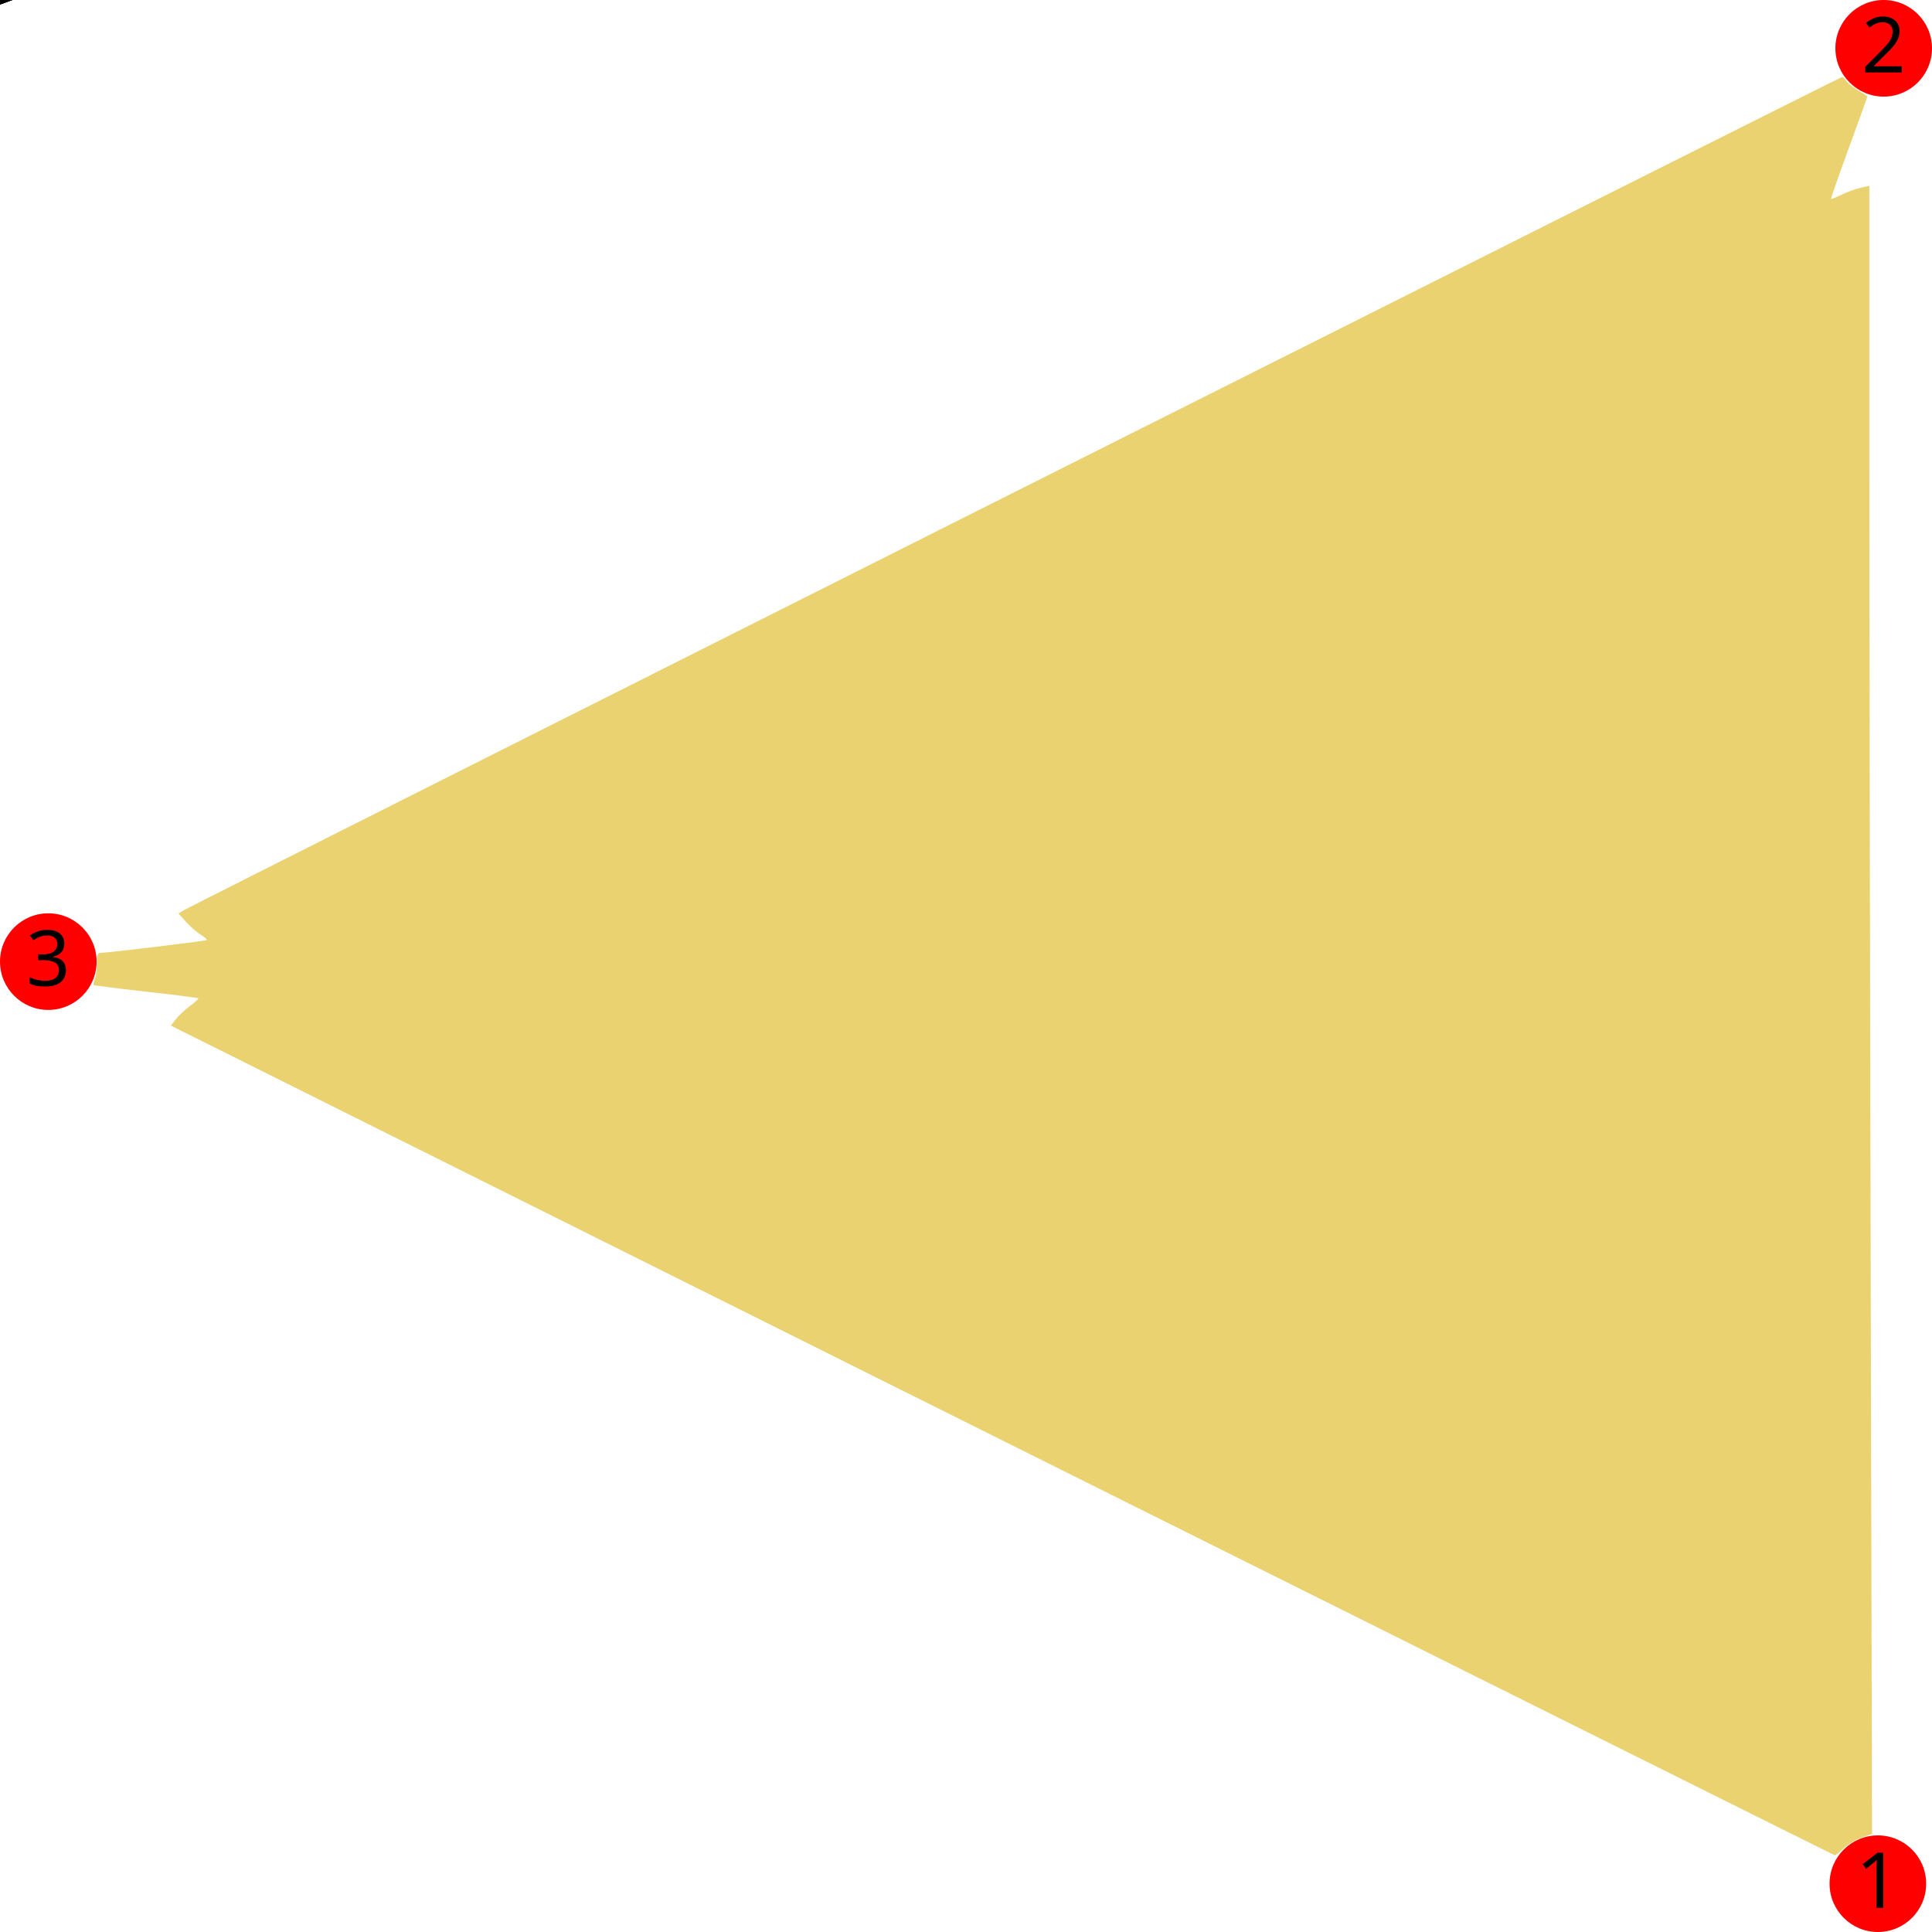
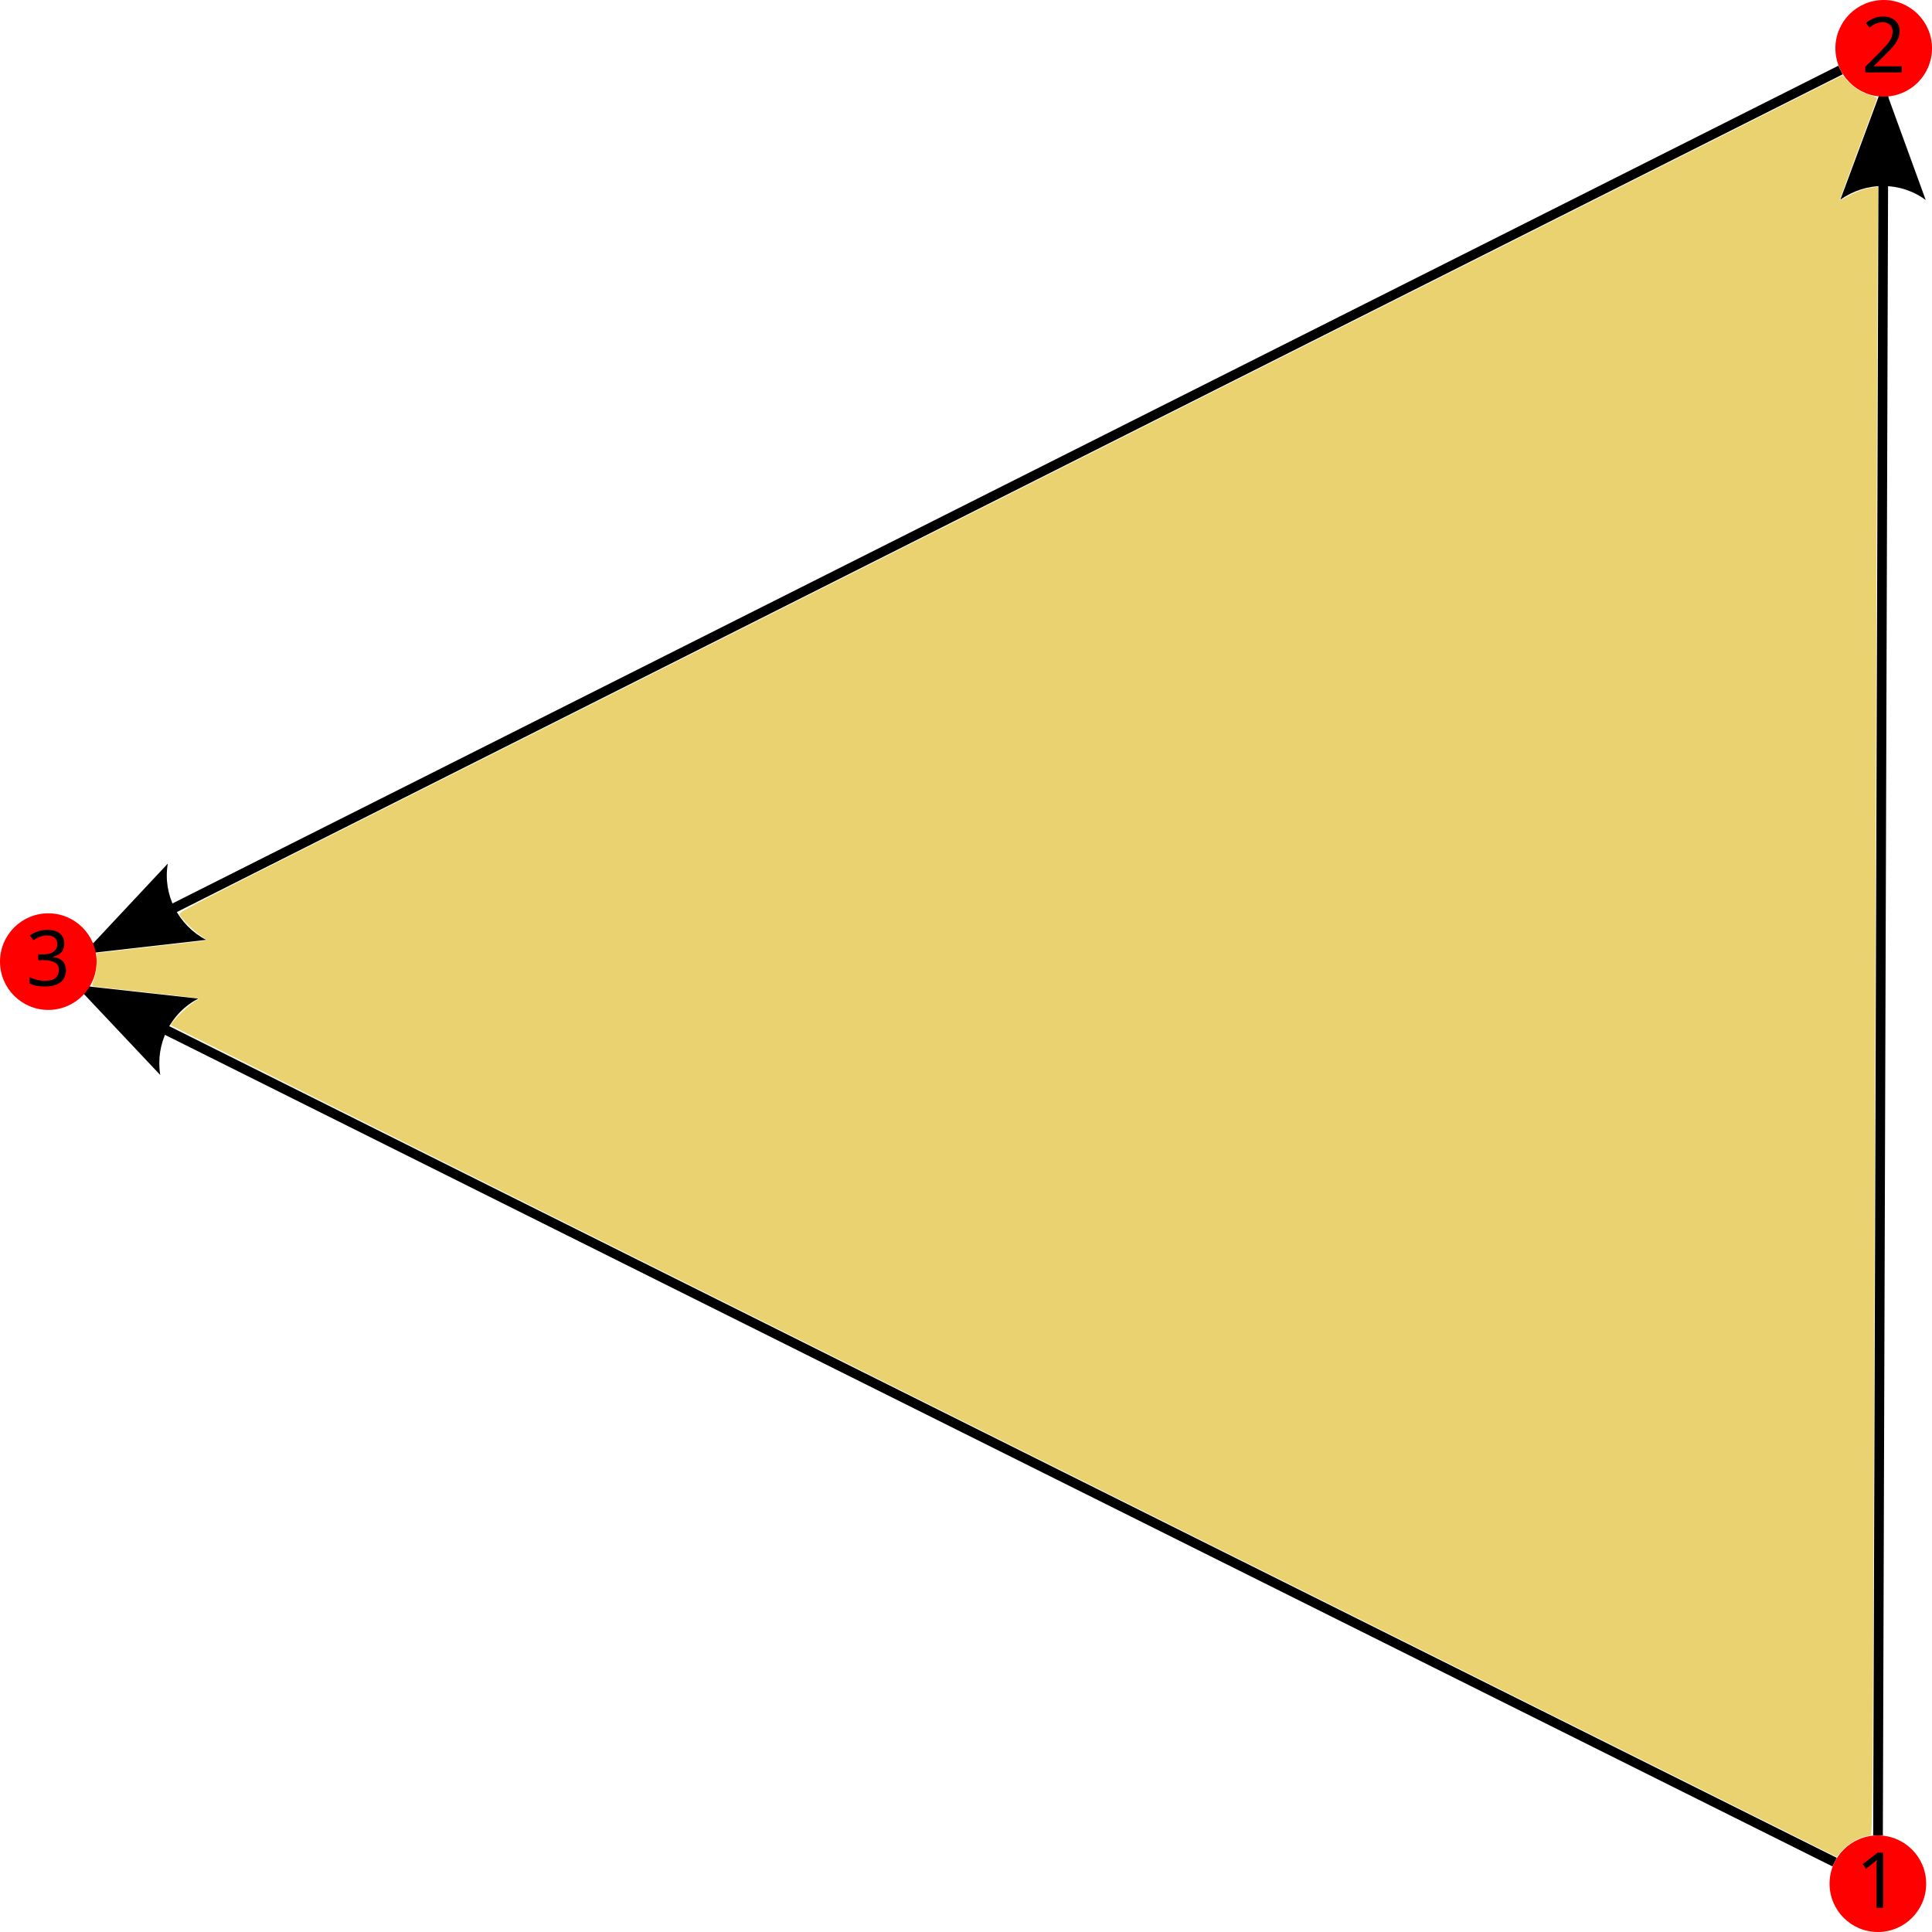
<svg xmlns="http://www.w3.org/2000/svg" width="400px" height="400px" version="1.1" id="svg25">
  <defs id="defs3">
    <marker orient="auto" refY="0.0" refX="0.0" id="Arrow2Lend0" style="overflow:visible;">
      <path id="pathArrow0" style="font-size:12.0;fill-rule:evenodd;stroke-width:0.625;stroke-linejoin:round;fill:black" d="M 8.719,4.034 L -2.207,0.016 L 8.719,-4.002 C 6.973,-1.63 6.983,1.616 8.719,4.034 z " transform="scale(1.1) rotate(180) translate(1,0)" />
    </marker>
  </defs>
  <g id="layer2">
-     <path style="fill:none;stroke:#000000;stroke-width:2;stroke-linecap:butt;stroke-linejoin:miter;stroke-miterlimit:4;stroke-dasharray:none;stroke-opacity:1;marker-end:url(#Arrow2Lend0)" d="M 0,0 V 0" id="path0" />
-     <path style="fill:none;stroke:#000000;stroke-width:2;stroke-linecap:butt;stroke-linejoin:miter;stroke-miterlimit:4;stroke-dasharray:none;stroke-opacity:1;marker-end:url(#Arrow2Lend0)" d="M 0,0 V 0" id="path1" />
-     <path style="fill:none;stroke:#000000;stroke-width:2;stroke-linecap:butt;stroke-linejoin:miter;stroke-miterlimit:4;stroke-dasharray:none;stroke-opacity:1;marker-end:url(#Arrow2Lend0)" d="M 0,0 V 0" id="path2" />
+     <path style="fill:none;stroke:#000000;stroke-width:2;stroke-linecap:butt;stroke-linejoin:miter;stroke-miterlimit:4;stroke-dasharray:none;stroke-opacity:1;marker-end:url(#Arrow2Lend0)" d="M 381.066,14.493 19.593,196.27" id="path0" />
+     <path style="fill:none;stroke:#000000;stroke-width:2;stroke-linecap:butt;stroke-linejoin:miter;stroke-miterlimit:4;stroke-dasharray:none;stroke-opacity:1;marker-end:url(#Arrow2Lend0)" d="m 388.824,380 1.138,-360" id="path1" />
+     <path style="fill:none;stroke:#000000;stroke-width:2;stroke-linecap:butt;stroke-linejoin:miter;stroke-miterlimit:4;stroke-dasharray:none;stroke-opacity:1;marker-end:url(#Arrow2Lend0)" d="M 379.844,385.537 18.005,205.086" id="path2" />
  </g>
  <g id="layer1">
-     <g id="g0" transform="translate(388.7925,390.0)">
-       <circle cx="0" cy="0" r="10" fill="red" id="circle9" />
-       <text y="5.0" x="0" id="text0" style="font-size:16px;font-style:normal;font-weight:normal;text-align:center;line-height:125%;letter-spacing:0px;word-spacing:0px;text-anchor:middle;fill:#000000;fill-opacity:1;stroke:none;font-family:Sans">
-         <tspan y="5.0" x="0" id="tspan0">1</tspan>
+     <g id="g0" transform="translate(388.7925,390)">
+       <circle cx="0" cy="0" r="10" id="circle9" style="fill:#ff0000" />
+       <text y="5" x="0" id="text0" style="font-style:normal;font-weight:normal;font-size:16px;line-height:125%;font-family:Sans;text-align:center;letter-spacing:0px;word-spacing:0px;text-anchor:middle;fill:#000000;fill-opacity:1;stroke:none">
+         <tspan y="5" x="0" id="tspan0">1</tspan>
      </text>
    </g>
    <g id="g1" transform="translate(390,10)">
      <circle cx="0" cy="0" r="10" id="circle14" style="fill:#ff0000" />
      <text y="5" x="0" id="text1" style="font-style:normal;font-weight:normal;font-size:16px;line-height:125%;font-family:Sans;text-align:center;letter-spacing:0px;word-spacing:0px;text-anchor:middle;fill:#000000;fill-opacity:1;stroke:none">
        <tspan y="5" x="0" id="tspan1">2</tspan>
      </text>
    </g>
    <g id="g2" transform="translate(10,199.0938)">
      <circle cx="0" cy="0" r="10" id="circle19" style="fill:#ff0000" />
      <text y="5" x="0" id="text2" style="font-style:normal;font-weight:normal;font-size:16px;line-height:125%;font-family:Sans;text-align:center;letter-spacing:0px;word-spacing:0px;text-anchor:middle;fill:#000000;fill-opacity:1;stroke:none">
        <tspan y="5" x="0" id="tspan2">3</tspan>
      </text>
    </g>
-     <path style="opacity:1;fill:#dbae00;fill-opacity:0.558;stroke:none;stroke-width:0;stroke-linecap:butt;stroke-miterlimit:4;stroke-dasharray:none;stroke-dashoffset:0;stroke-opacity:1;paint-order:stroke fill markers" d="m 207.5,298.213 -172.119,-85.866 0.971,-1.279 c 0.534,-0.704 1.85,-1.94 2.925,-2.747 1.075,-0.807 1.877,-1.545 1.781,-1.641 -0.095,-0.095 -4.97,-0.711 -10.832,-1.369 -5.862,-0.658 -10.739,-1.275 -10.836,-1.373 -0.097,-0.097 0.019,-0.692 0.259,-1.322 0.24,-0.63 0.436,-2.087 0.436,-3.237 0,-1.706 0.137,-2.093 0.742,-2.099 1.571,-0.018 21.783,-2.459 21.978,-2.655 0.114,-0.114 -0.453,-0.614 -1.258,-1.111 -0.805,-0.498 -2.172,-1.688 -3.036,-2.645 l -1.572,-1.74 1.213,-0.729 C 40.126,187.213 381.003,15.932 381.391,15.932 c 0.195,0 0.586,0.37 0.868,0.823 0.283,0.452 1.377,1.329 2.432,1.947 1.055,0.618 1.919,1.205 1.919,1.303 0,0.098 -1.72,4.875 -3.822,10.615 -2.102,5.74 -3.764,10.495 -3.692,10.566 0.071,0.071 1.076,-0.332 2.233,-0.896 1.157,-0.564 2.914,-1.202 3.904,-1.418 l 1.801,-0.392 v 57.512 c 0,31.631 0.125,108.407 0.277,170.612 l 0.277,113.1 -2.165,0.752 c -1.191,0.414 -2.867,1.415 -3.726,2.225 -0.859,0.81 -1.677,1.456 -1.82,1.436 -0.142,-0.02 -77.712,-38.676 -172.377,-85.903 z" id="path846" />
+     <path style="opacity:1;fill:#dbae00;fill-opacity:0.558;stroke:none;stroke-width:0;stroke-linecap:butt;stroke-miterlimit:4;stroke-dasharray:none;stroke-dashoffset:0;stroke-opacity:1;paint-order:stroke fill markers" d="M 207.821,298.459 C 112.981,251.158 35.384,212.373 35.384,212.271 c 0,-0.744 4.289,-4.822 5.539,-5.267 0.185,-0.066 0.279,-0.183 0.209,-0.26 -0.07,-0.077 -4.964,-0.664 -10.875,-1.303 -5.911,-0.639 -10.88,-1.203 -11.042,-1.253 -0.208,-0.065 -0.143,-0.479 0.224,-1.419 0.363,-0.929 0.526,-1.946 0.544,-3.388 0.014,-1.133 0.037,-2.062 0.051,-2.062 0.123,-0.008 22.094,-2.517 22.474,-2.567 0.382,-0.05 0.177,-0.277 -0.875,-0.964 -1.402,-0.917 -3.931,-3.408 -4.457,-4.39 -0.282,-0.528 0.869,-1.127 37.27,-19.421 C 95.106,159.594 172.638,120.611 246.74,83.347 l 134.731,-67.753 0.953,1.082 c 1.234,1.402 2.968,2.493 4.796,3.019 1.133,0.326 1.435,0.512 1.346,0.833 -0.063,0.227 -1.817,4.992 -3.898,10.589 -2.081,5.597 -3.784,10.235 -3.784,10.308 0,0.072 0.704,-0.256 1.565,-0.729 1.906,-1.048 3.345,-1.57 5.072,-1.841 l 1.309,-0.205 -0.1,13.02 c -0.055,7.161 -0.268,75.514 -0.474,151.895 -0.206,76.381 -0.443,147.341 -0.528,157.688 -0.143,17.469 -0.184,18.812 -0.578,18.812 -1.743,0 -4.726,1.697 -6.188,3.52 l -0.702,0.876 z" id="path837" />
  </g>
</svg>
